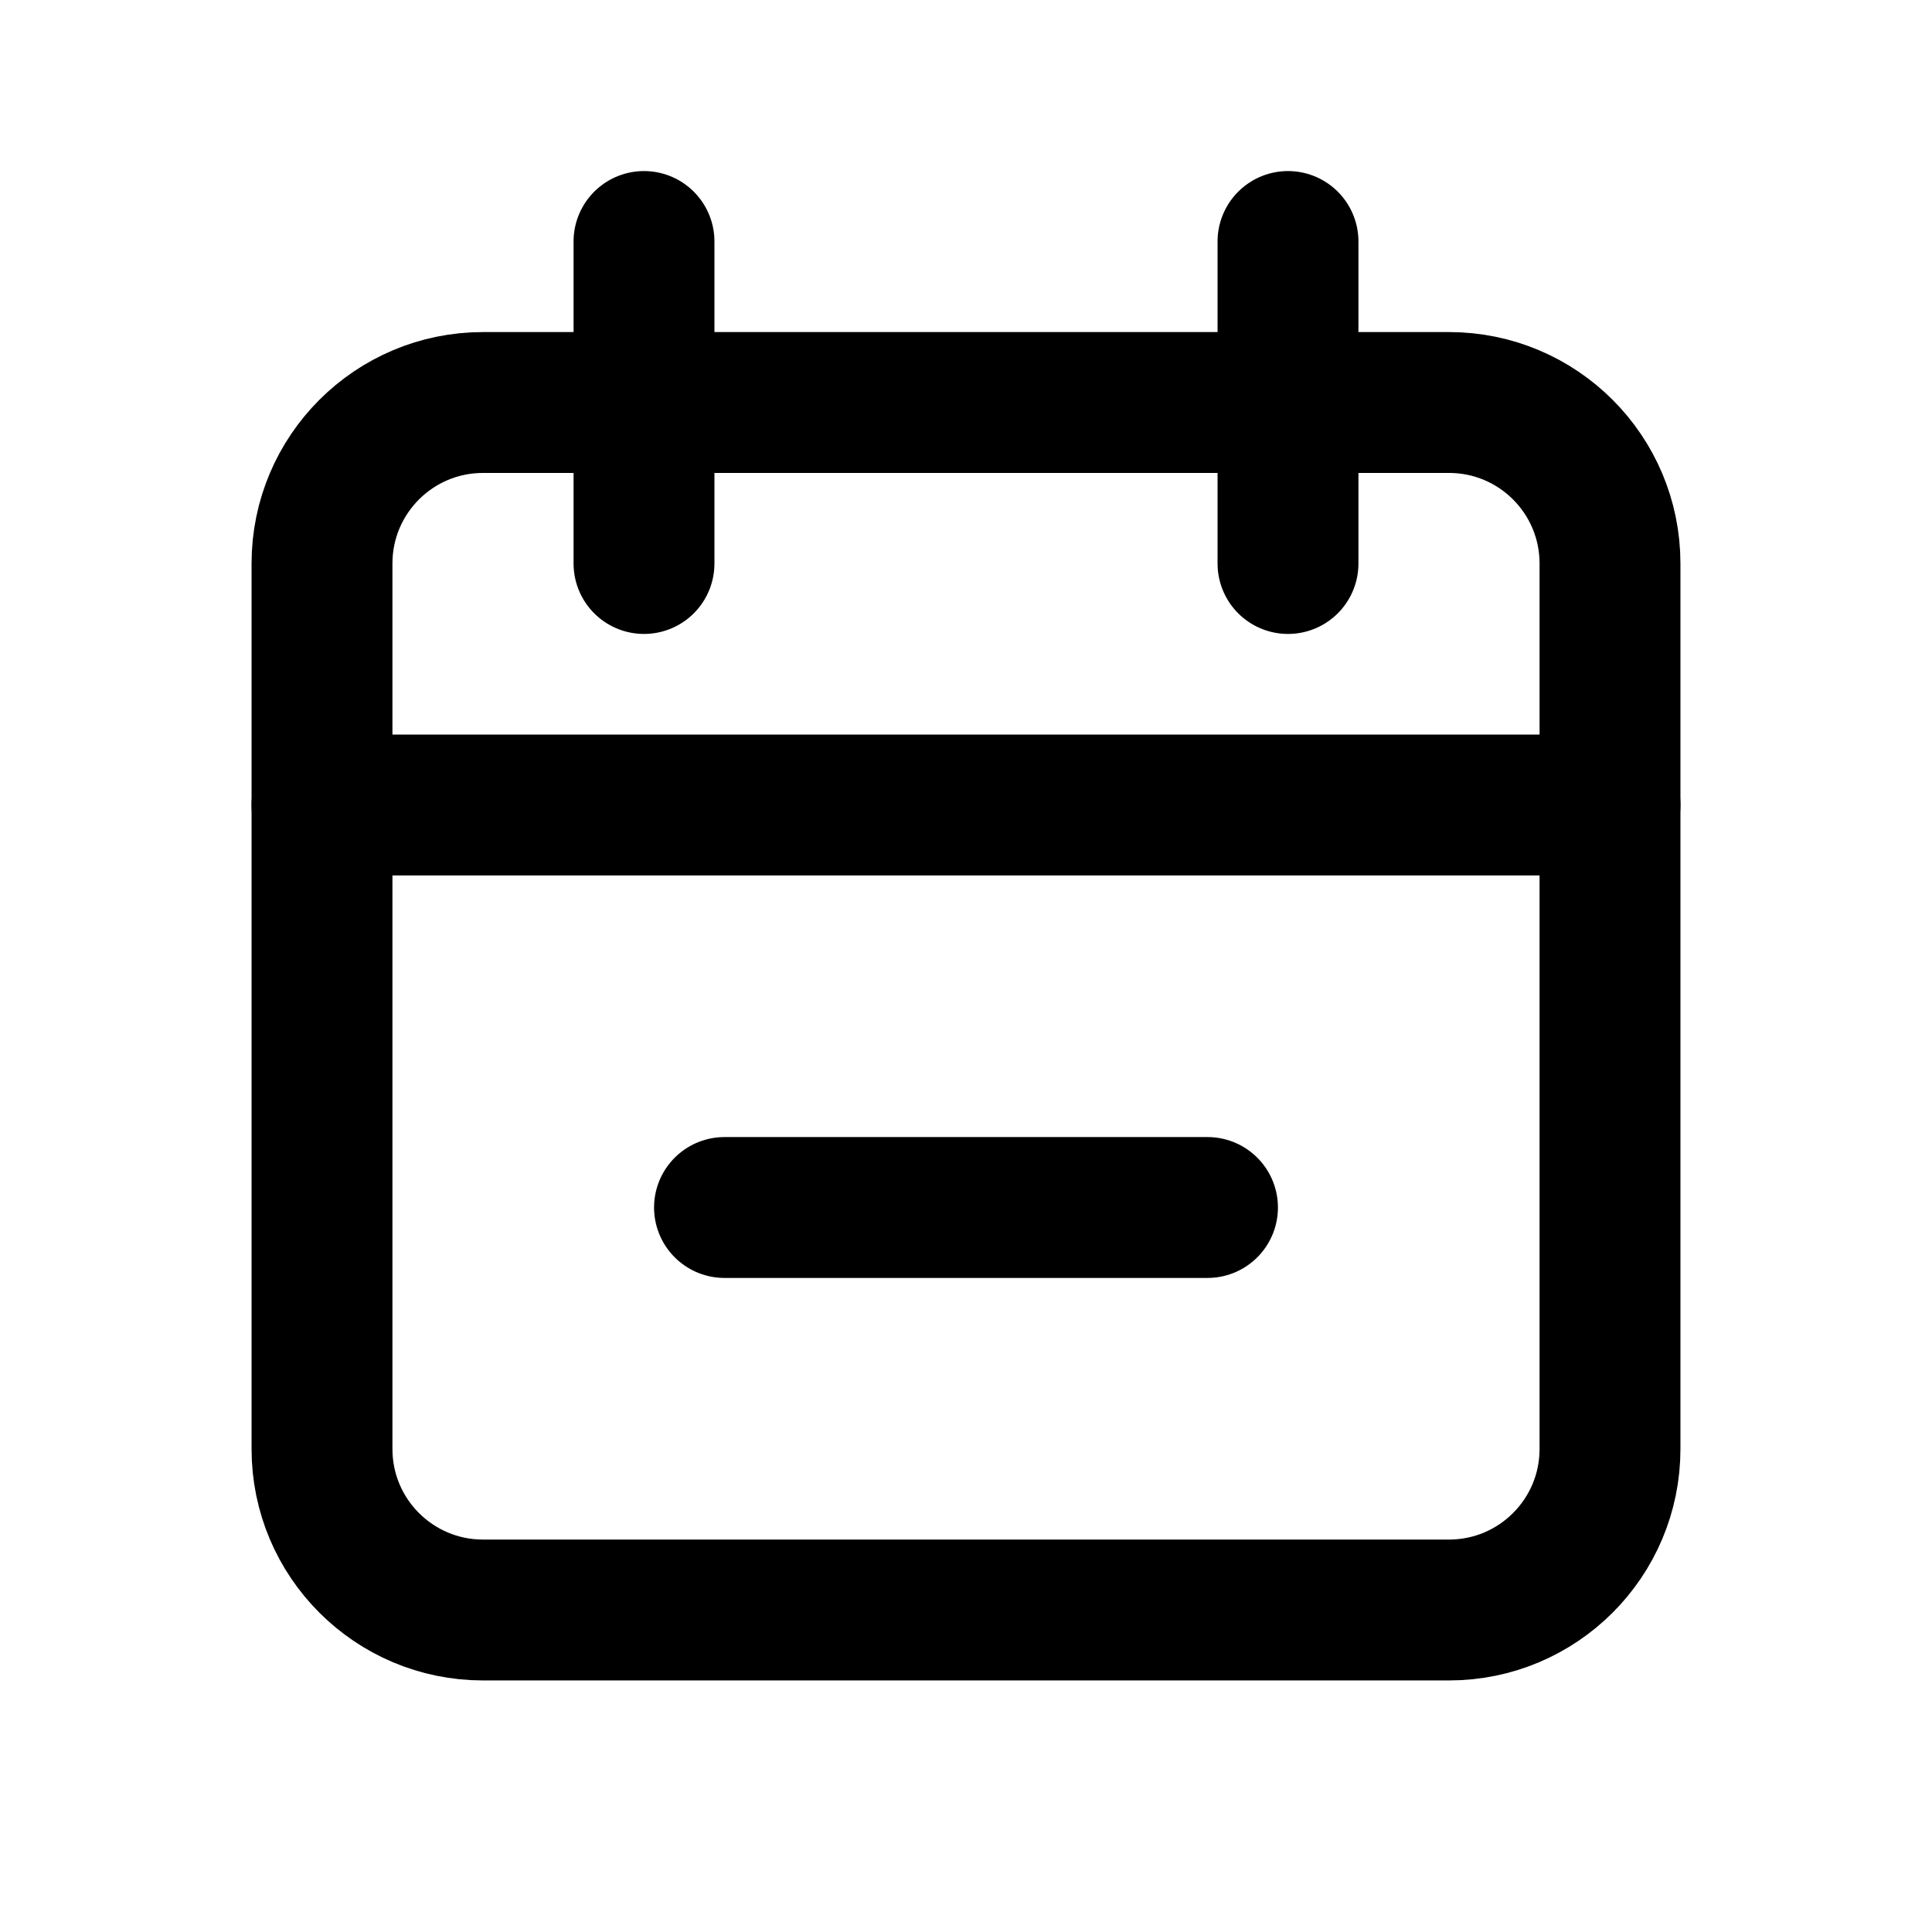
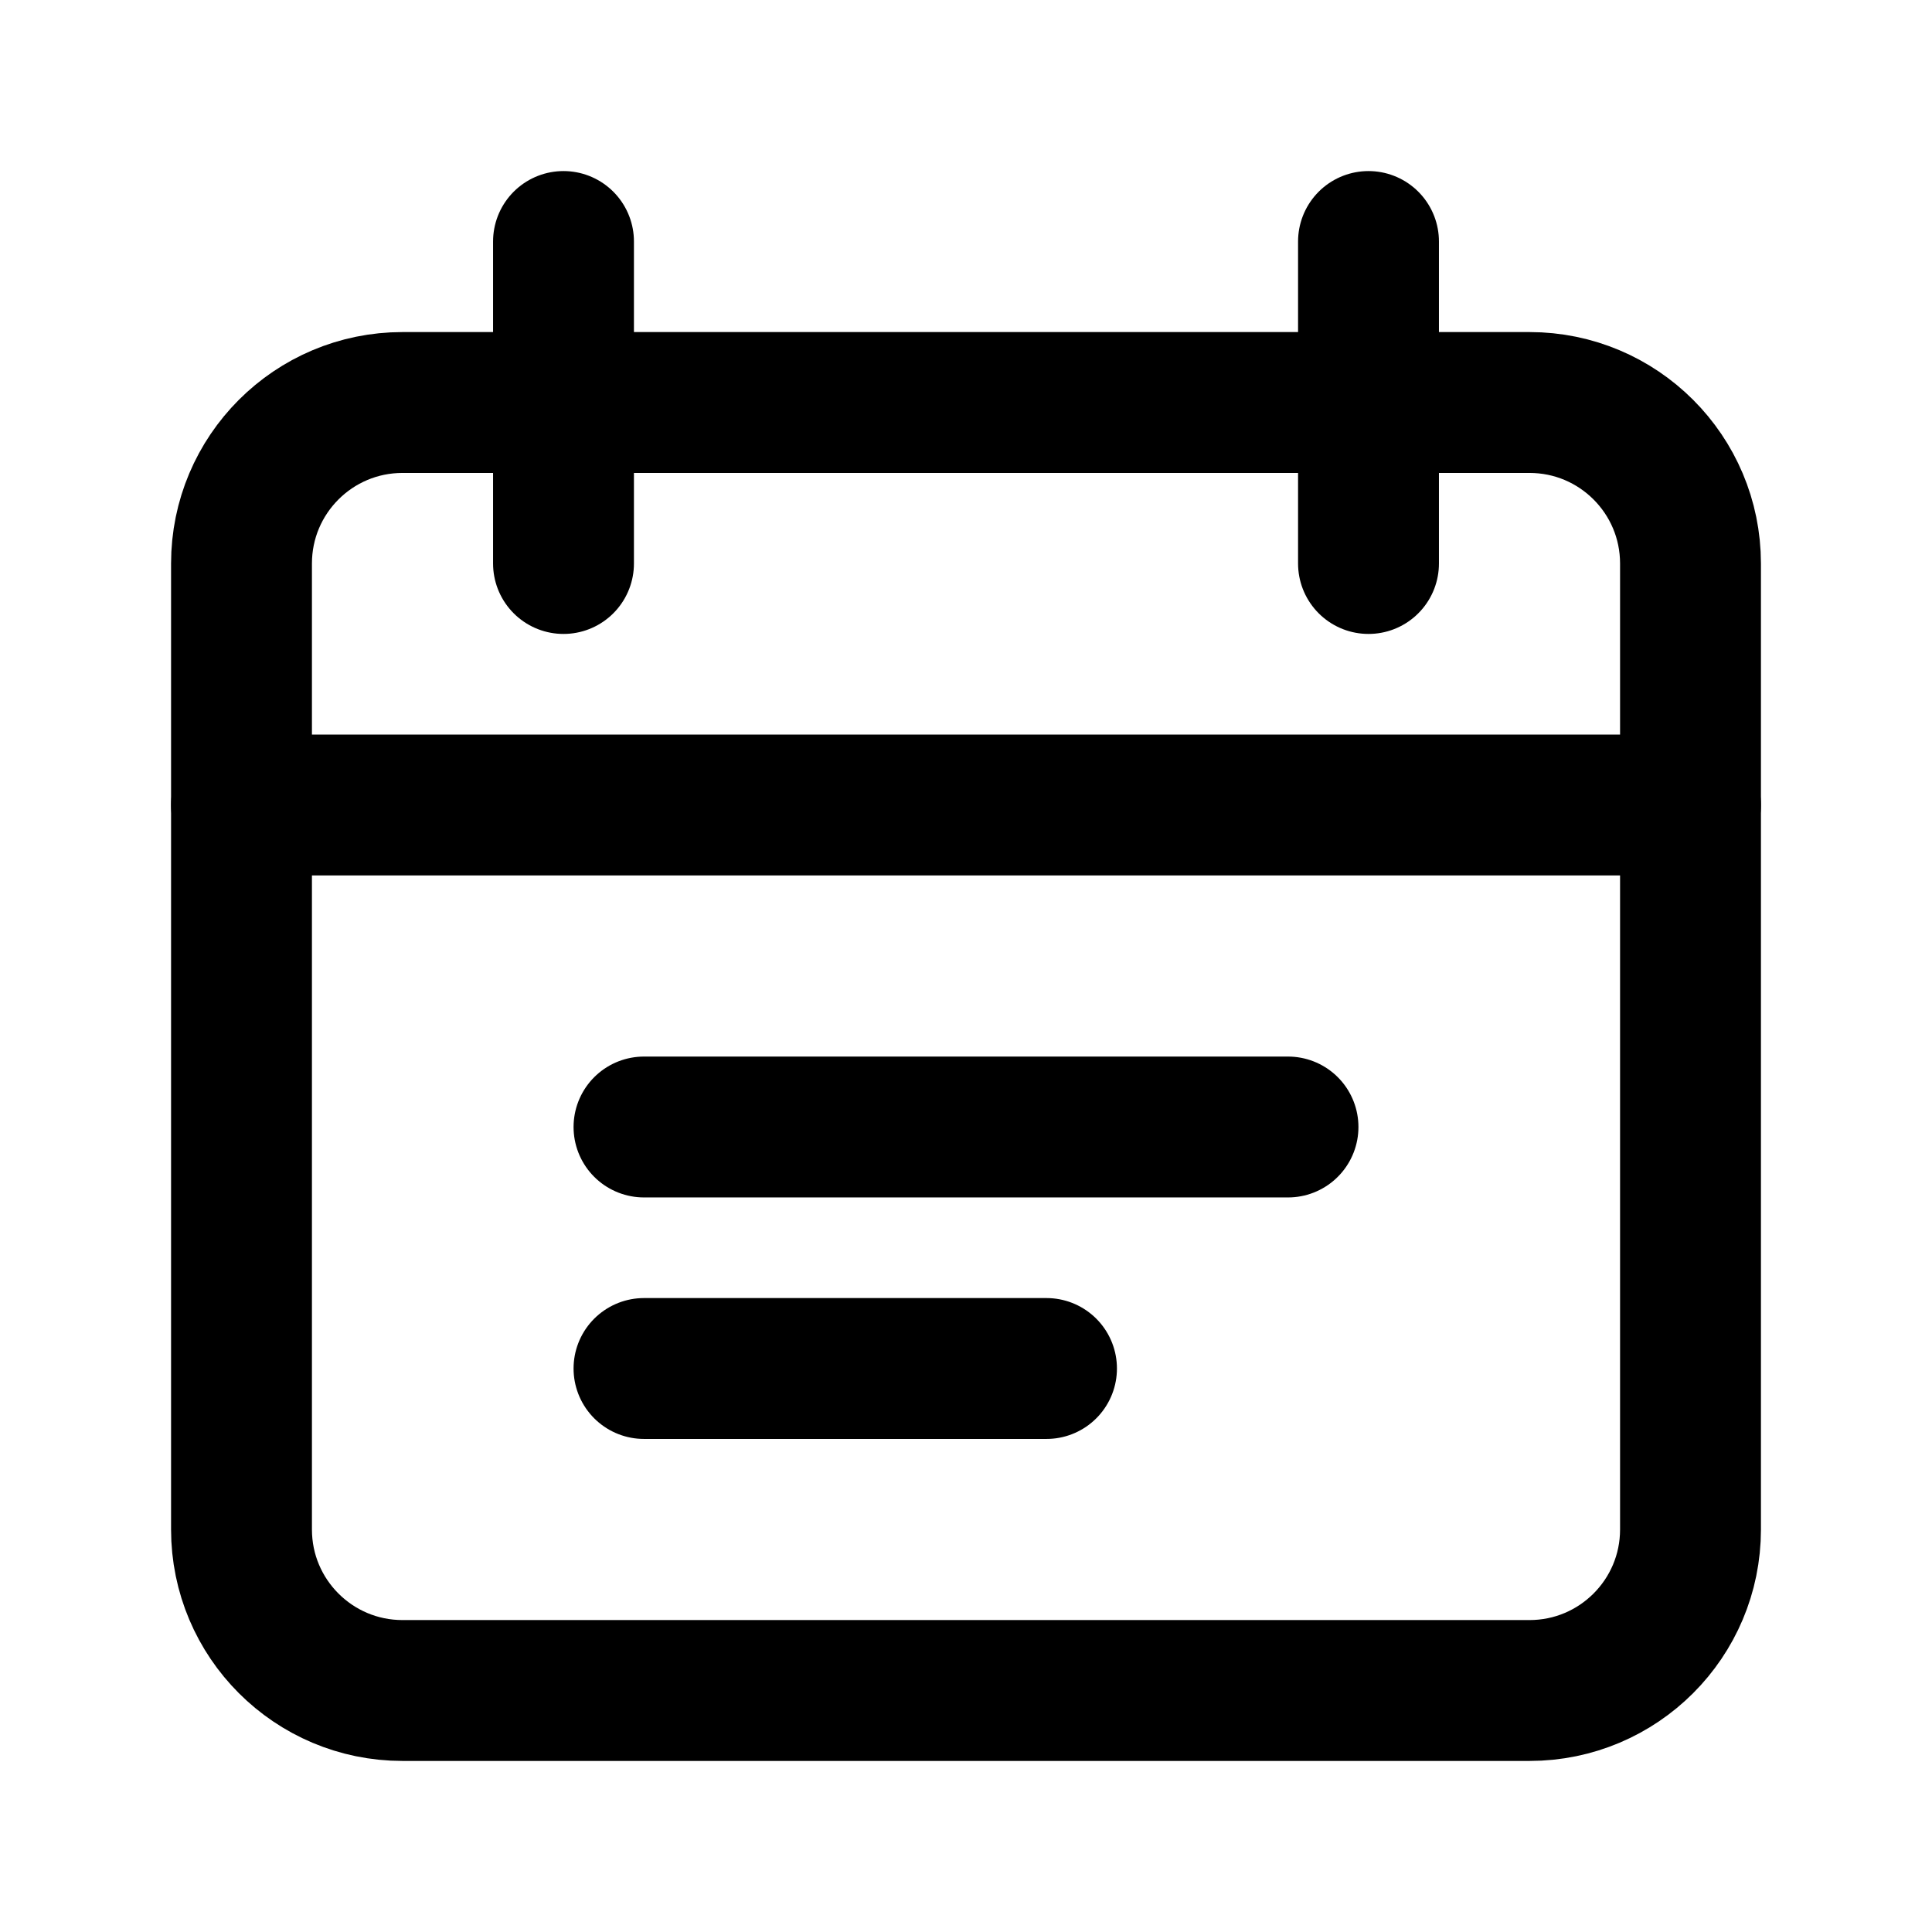
<svg xmlns="http://www.w3.org/2000/svg" viewBox="0 0 24 24" fill="none" stroke="currentColor" stroke-width="1.75" stroke-linecap="round" stroke-linejoin="round" role="img" aria-label="Будни">
-   <rect x="4" y="5" width="16" height="15" rx="2" />
-   <path d="M4 10h16M8 3v4M16 3v4M9 15h6" />
+   <rect x="3" y="5" width="18" height="16" rx="2" />
+   <path d="M3 10h18M7 3v4M17 3v4M8 14h8M8 17h5" />
</svg>
